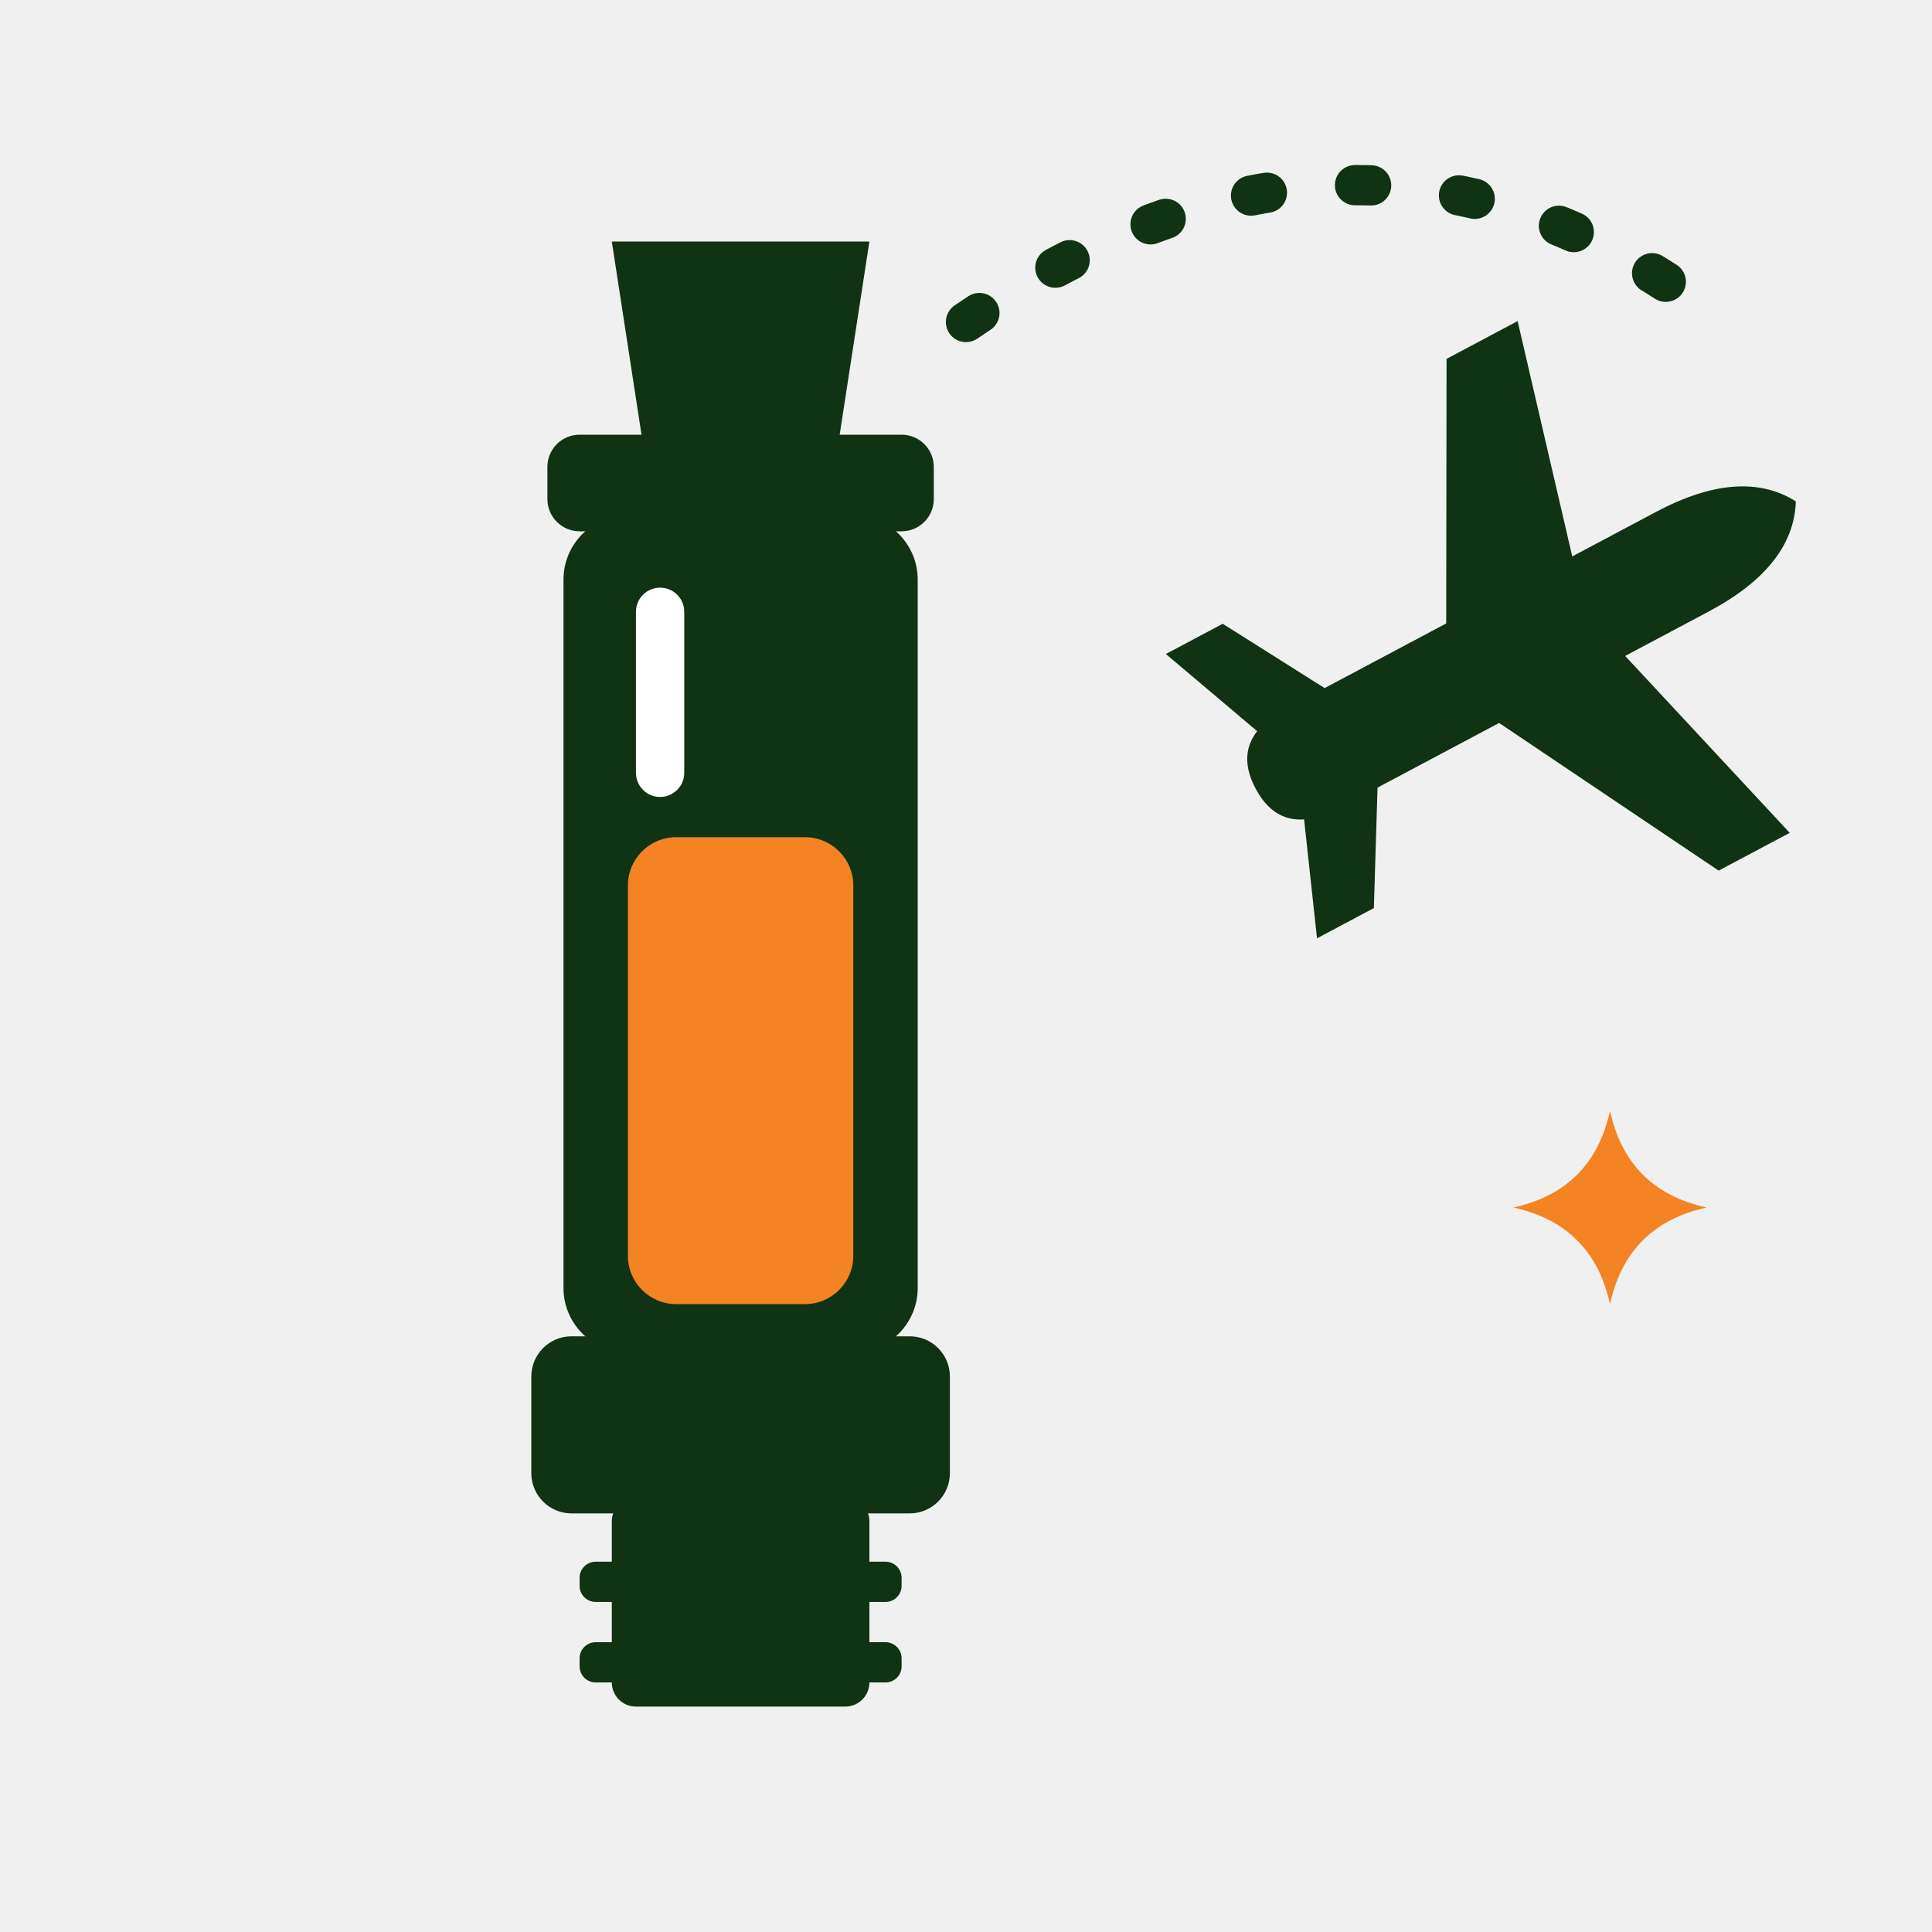
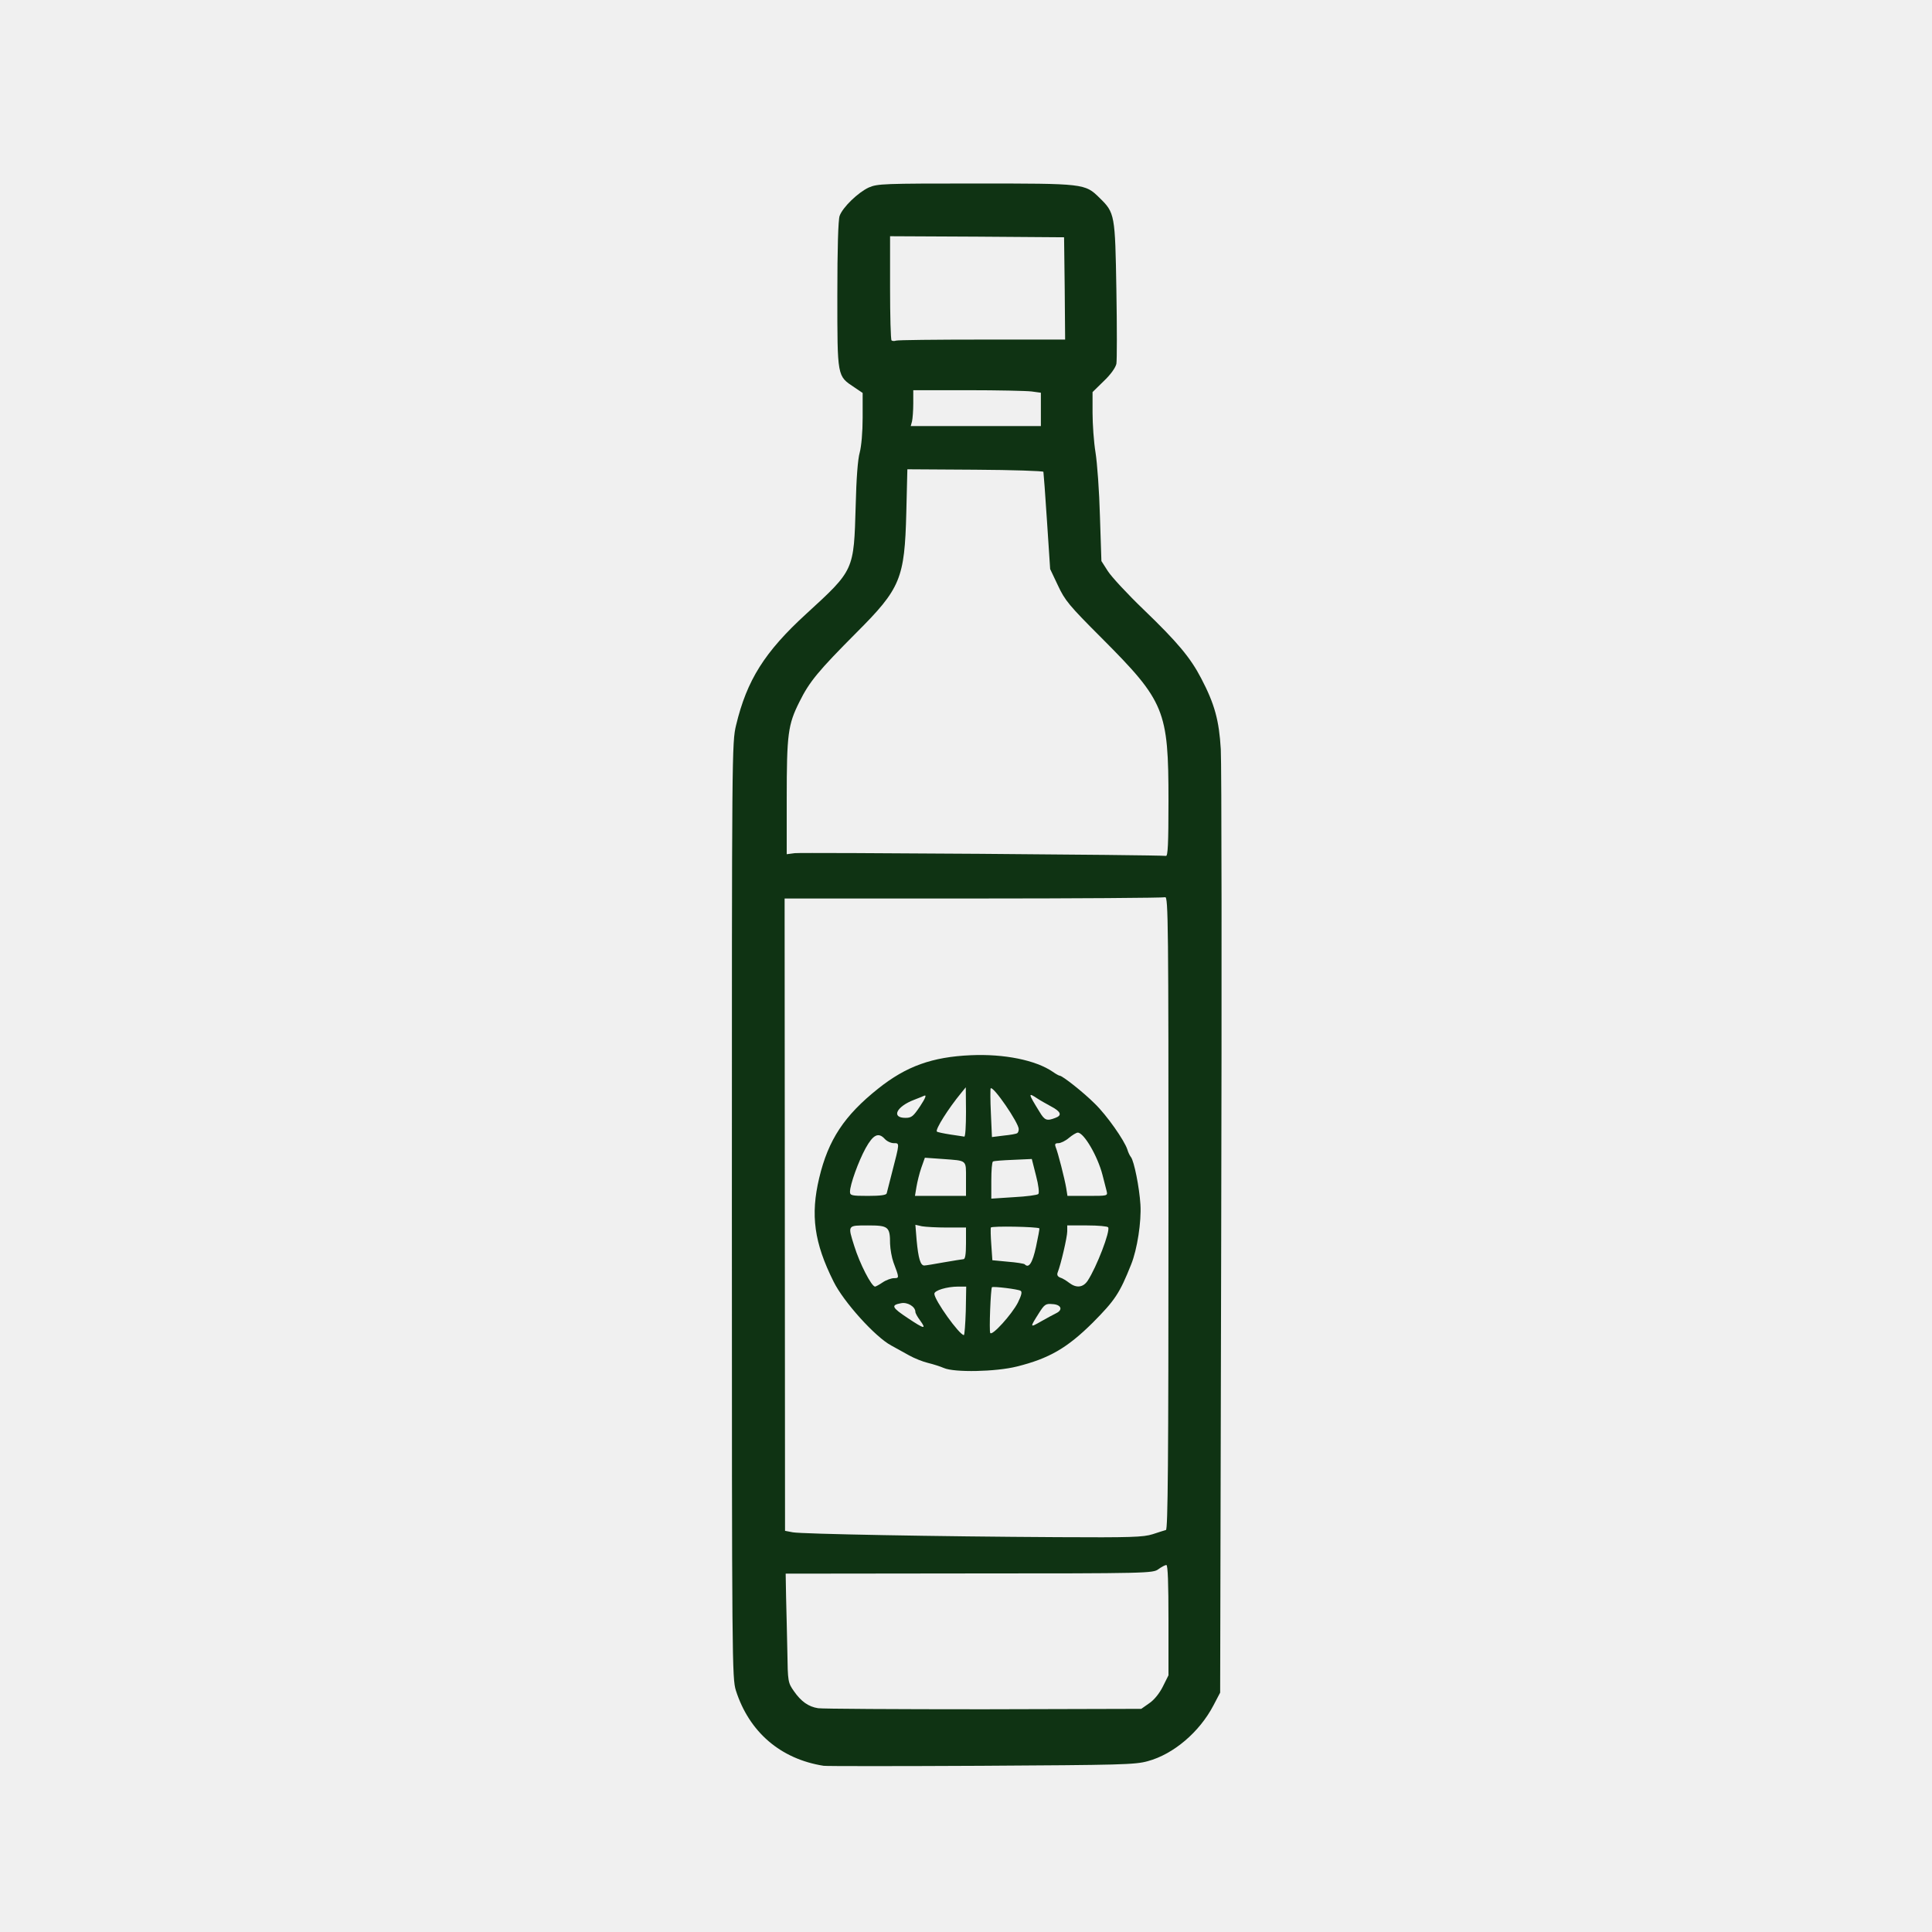
- <svg xmlns="http://www.w3.org/2000/svg" viewBox="0 0 240 240">
-   <g transform="translate(-28 0)" fill="#0F3313">
-     <path d="M104 30 h32 l-4 26 h-24 Z" />
-     <rect x="96" y="54" width="48" height="12" rx="4" />
-     <rect x="98" y="64" width="44" height="104" rx="8" />
-     <rect x="94" y="166" width="52" height="22" rx="5" />
-     <rect x="104" y="186" width="32" height="26" rx="3" />
-     <rect x="100" y="194" width="40" height="5" rx="2" />
-     <rect x="100" y="204" width="40" height="5" rx="2" />
-   </g>
-   <rect x="78" y="104" width="28" height="58" rx="6" fill="#F38323" />
-   <path d="M82 76 L82 96" fill="none" stroke="#FFFFFF" stroke-width="6" stroke-linecap="round" stroke-linejoin="round" />
-   <path d="M120 40 Q170 6 214 40" fill="none" stroke="#0F3313" stroke-width="5" stroke-dasharray="2 11" stroke-linecap="round" />
-   <g transform="translate(186 82) rotate(-28)" fill="#0F3313">
-     <path d="M-34 0 Q-34 -7 -26 -7 L26 -7 Q38 -7 42 0 Q38 7 26 7 L-26 7 Q-34 7 -34 0 Z" />
-     <path d="M-4 -6 L12 -36 L22 -36 L14 -6 Z" />
-     <path d="M-4 6 L12 36 L22 36 L14 6 Z" />
-     <path d="M-30 -5 L-36 -20 L-28 -20 L-20 -6 Z" />
-     <path d="M-30 5 L-36 20 L-28 20 L-20 6 Z" />
-   </g>
-   <path d="M200 138 Q202.16 147.84 212 150 Q202.16 152.16 200 162 Q197.84 152.16 188 150 Q197.84 147.84 200 138Z" fill="#F38323" />
+ <svg xmlns="http://www.w3.org/2000/svg" viewBox="0 0 916 916">
+   <path fill="#0F3313" fill-rule="evenodd" d="M390.5 837.2C370.1 834.0 355.2 821.2 348.9 801.5C347.1 795.7 347.0 788.7 347.0 573.8C347.0 356.0 347.0 352.0 349.0 343.8C354.1 322.5 362.5 309.1 382.3 291.0C405.1 270.1 404.8 270.6 405.7 239.7C406.0 227.0 406.7 217.7 407.6 214.6C408.4 211.6 409.0 204.9 409.0 198.0L409.0 186.3L405.0 183.6C396.9 178.2 397.0 179.0 397.0 139.8C397.0 117.9 397.4 104.1 398.1 102.3C399.6 98.2 406.9 91.2 411.9 88.9C416.0 87.1 418.9 87.0 462.5 87.0C514.1 87.0 514.4 87.0 521.3 93.8C528.6 100.9 528.7 101.7 529.3 137.5C529.6 155.1 529.6 170.8 529.3 172.5C528.9 174.3 526.6 177.6 523.3 180.7L518.0 185.9L518.0 195.7C518.0 201.1 518.6 209.6 519.4 214.5C520.2 219.4 521.2 233.1 521.5 244.7L522.2 266.0L525.2 270.7C526.9 273.4 534.5 281.6 542.2 289.0C558.3 304.5 564.4 311.8 569.5 321.6C575.9 333.8 578.0 341.6 578.8 355.2C579.2 362.0 579.3 465.4 579.0 585.0L578.5 802.5L575.3 808.6C568.7 821.2 556.4 831.7 544.2 835.0C538.1 836.7 531.5 836.8 465.0 837.2C425.1 837.4 391.6 837.4 390.5 837.2ZM544.8 807.6C547.1 806.1 549.7 802.9 551.3 799.7L554.0 794.3L554.0 768.2C554.0 750.7 553.7 742.0 553.0 742.0C552.4 742.0 550.7 742.9 549.2 744.0C546.6 745.9 544.6 746.0 459.5 746.0L372.5 746.1L372.7 757.3C372.9 763.5 373.1 775.1 373.3 783.1C373.5 797.3 373.6 797.8 376.4 801.8C379.8 806.7 383.3 809.2 387.9 809.9C389.8 810.2 425.0 810.4 466.2 810.4L541.1 810.2L544.8 807.6ZM546.5 727.4C549.2 726.5 552.1 725.6 552.8 725.4C553.7 725.1 554.0 694.2 554.0 574.9C554.0 438.4 553.9 424.8 552.4 425.4C551.5 425.7 510.6 426.0 461.4 426.0L372.0 426.0L372.1 575.9L372.2 725.8L375.9 726.5C380.1 727.3 444.6 728.5 501.5 728.8C536.3 729.0 542.1 728.8 546.5 727.4ZM447.5 648.6C445.9 647.9 442.5 646.8 440.0 646.2C437.5 645.6 433.5 644.0 431.0 642.6C428.5 641.2 424.7 639.1 422.5 637.9C415.0 633.9 399.9 617.2 395.2 607.6C386.0 589.2 384.2 576.1 388.4 558.5C392.7 540.4 400.3 528.9 416.4 516.1C429.7 505.5 442.0 501.1 460.3 500.3C476.0 499.6 491.1 502.6 499.2 508.2C500.6 509.2 502.1 510.0 502.4 510.0C503.7 510.0 513.7 517.9 519.0 523.2C524.8 528.8 533.1 540.7 534.5 545.0C534.9 546.4 535.7 548.0 536.2 548.6C537.7 550.5 540.2 563.0 540.7 571.1C541.2 579.2 539.2 592.3 536.3 599.5C530.8 613.3 528.6 616.5 518.1 627.1C506.0 639.1 497.4 644.1 482.1 647.9C472.1 650.4 452.5 650.8 447.5 648.6ZM457.9 621.5L458.1 610.0L454.3 610.0C449.0 610.0 443.0 611.8 443.0 613.4C443.0 616.4 454.9 633.0 457.0 633.0C457.3 633.0 457.7 627.8 457.9 621.5ZM482.6 617.6C484.3 614.1 484.7 612.5 483.9 612.0C482.7 611.2 470.9 609.8 470.3 610.3C469.7 611.0 468.9 631.0 469.5 632.0C470.4 633.5 479.7 623.2 482.6 617.6ZM436.2 626.0C435.0 624.4 434.0 622.6 434.0 622.0C434.0 619.5 430.2 617.2 427.1 617.9C422.3 618.8 422.8 619.9 430.5 625.0C438.3 630.2 439.4 630.4 436.2 626.0ZM500.8 622.6C504.1 621.0 503.1 618.5 499.0 618.3C495.8 618.0 495.2 618.4 492.5 622.7C488.2 629.5 488.2 629.6 493.6 626.5C496.3 625.0 499.5 623.2 500.8 622.6ZM418.5 608.0C420.1 606.9 422.6 606.0 423.9 606.0C426.4 606.0 426.4 605.9 423.6 598.5C422.8 596.3 422.1 592.3 422.0 589.7C422.0 581.6 421.2 581.0 411.5 581.0C401.7 581.0 401.9 580.8 405.0 590.7C407.6 599.1 413.2 610.0 414.9 610.0C415.2 610.0 416.9 609.1 418.5 608.0ZM515.7 607.2C519.9 600.8 526.5 583.7 525.4 581.9C525.1 581.4 520.6 581.0 515.4 581.0L506.0 581.0L506.0 583.8C506.0 586.5 503.0 599.4 501.5 603.2C501.0 604.4 501.4 605.2 502.6 605.7C503.7 606.0 505.6 607.2 506.9 608.2C510.3 610.8 513.5 610.5 515.7 607.2ZM447.5 598.5C451.9 597.7 456.1 597.1 456.8 597.0C457.6 597.0 458.0 594.8 458.0 589.5L458.0 582.0L449.1 582.0C444.2 582.0 438.8 581.7 437.1 581.4L434.0 580.7L434.6 588.1C435.4 596.6 436.4 600.0 438.2 600.0C438.9 600.0 443.1 599.3 447.5 598.5ZM491.2 591.1C492.2 586.5 492.9 582.6 492.8 582.4C491.9 581.6 470.1 581.2 469.8 582.0C469.6 582.5 469.7 586.2 470.0 590.2L470.5 597.5L477.8 598.2C481.8 598.5 485.4 599.1 485.8 599.4C487.8 601.5 489.5 598.9 491.2 591.1ZM492.3 566.1C492.8 565.6 492.4 561.9 491.2 557.4L489.2 549.5L480.4 549.9C475.5 550.1 471.2 550.4 470.8 550.7C470.3 550.9 470.0 555.0 470.0 559.7L470.0 568.3L480.7 567.6C486.6 567.3 491.8 566.6 492.3 566.1ZM420.4 565.8C420.6 565.1 421.7 560.7 422.9 556.0C426.6 541.7 426.6 542.0 423.8 542.0C422.4 542.0 420.5 541.1 419.5 540.0C416.5 536.7 414.0 537.9 410.4 544.4C407.0 550.6 403.0 561.7 403.0 565.0C403.0 566.8 403.7 567.0 411.5 567.0C417.5 567.0 420.2 566.6 420.4 565.8ZM458.0 559.0C458.0 549.7 458.7 550.4 447.0 549.5L438.5 548.9L436.8 553.7C435.9 556.3 434.9 560.4 434.5 562.8L433.8 567.0L445.9 567.0L458.0 567.0L458.0 559.0ZM524.7 564.8C524.4 563.5 523.5 560.0 522.7 557.0C520.4 548.1 513.9 537.0 511.0 537.0C510.3 537.0 508.5 538.1 506.8 539.5C505.2 540.9 502.9 542.0 501.8 542.0C500.3 542.0 500.0 542.4 500.5 543.8C501.6 546.4 504.8 559.0 505.5 563.2L506.1 567.0L515.7 567.0C525.1 567.0 525.2 567.0 524.7 564.8ZM458.0 527.2L457.9 515.5L455.7 518.2C449.6 525.6 443.3 535.6 444.2 536.5C444.5 536.8 447.4 537.4 450.6 537.9C453.8 538.4 456.8 538.8 457.2 538.9C457.7 538.9 458.0 533.7 458.0 527.2ZM482.2 537.3C482.7 537.1 483.0 536.2 483.0 535.3C483.0 532.4 470.9 514.7 469.7 516.0C469.5 516.3 469.5 521.6 469.8 527.8L470.3 539.1L475.9 538.4C479.0 538.1 481.8 537.6 482.2 537.3ZM500.4 530.0C503.7 528.8 503.0 527.0 498.2 524.5C496.2 523.4 493.3 521.8 491.8 520.8C487.3 517.8 487.4 518.3 492.9 527.2C495.3 531.2 496.3 531.6 500.4 530.0ZM436.3 524.4C438.8 520.6 439.4 519.0 438.2 519.5C437.3 519.9 435.1 520.8 433.5 521.4C425.0 524.6 422.4 530.0 429.3 530.0C432.2 530.0 433.0 529.3 436.3 524.4ZM554.0 379.7C554.0 336.7 552.3 332.6 522.3 302.5C506.9 287.1 504.9 284.7 501.6 277.6L497.9 269.8L496.4 247.1C495.6 234.7 494.8 224.1 494.7 223.7C494.6 223.3 480.0 222.8 462.4 222.7L430.2 222.5L429.7 243.0C428.9 274.4 427.0 279.0 406.0 300.0C388.0 318.1 383.8 323.1 379.0 332.8C373.6 343.6 373.0 347.9 373.0 378.8L373.0 405.0L376.8 404.5C379.9 404.1 549.1 405.3 552.8 405.8C553.7 406.0 554.0 400.2 554.0 379.7ZM493.5 194.1L493.5 186.2L489.1 185.6C486.7 185.3 473.1 185.0 458.9 185.0L433.0 185.0L433.0 191.2C433.0 194.7 432.7 198.5 432.4 199.8L431.8 202.0L462.6 202.0L493.5 202.0L493.5 194.1ZM465.6 161.0L505.0 161.0L504.8 136.8L504.5 112.5L463.2 112.2L422.0 112.0L422.0 136.3C422.0 149.7 422.3 161.0 422.7 161.4C423.1 161.7 424.0 161.8 424.8 161.5C425.5 161.2 443.9 161.0 465.6 161.0Z" />
</svg>
